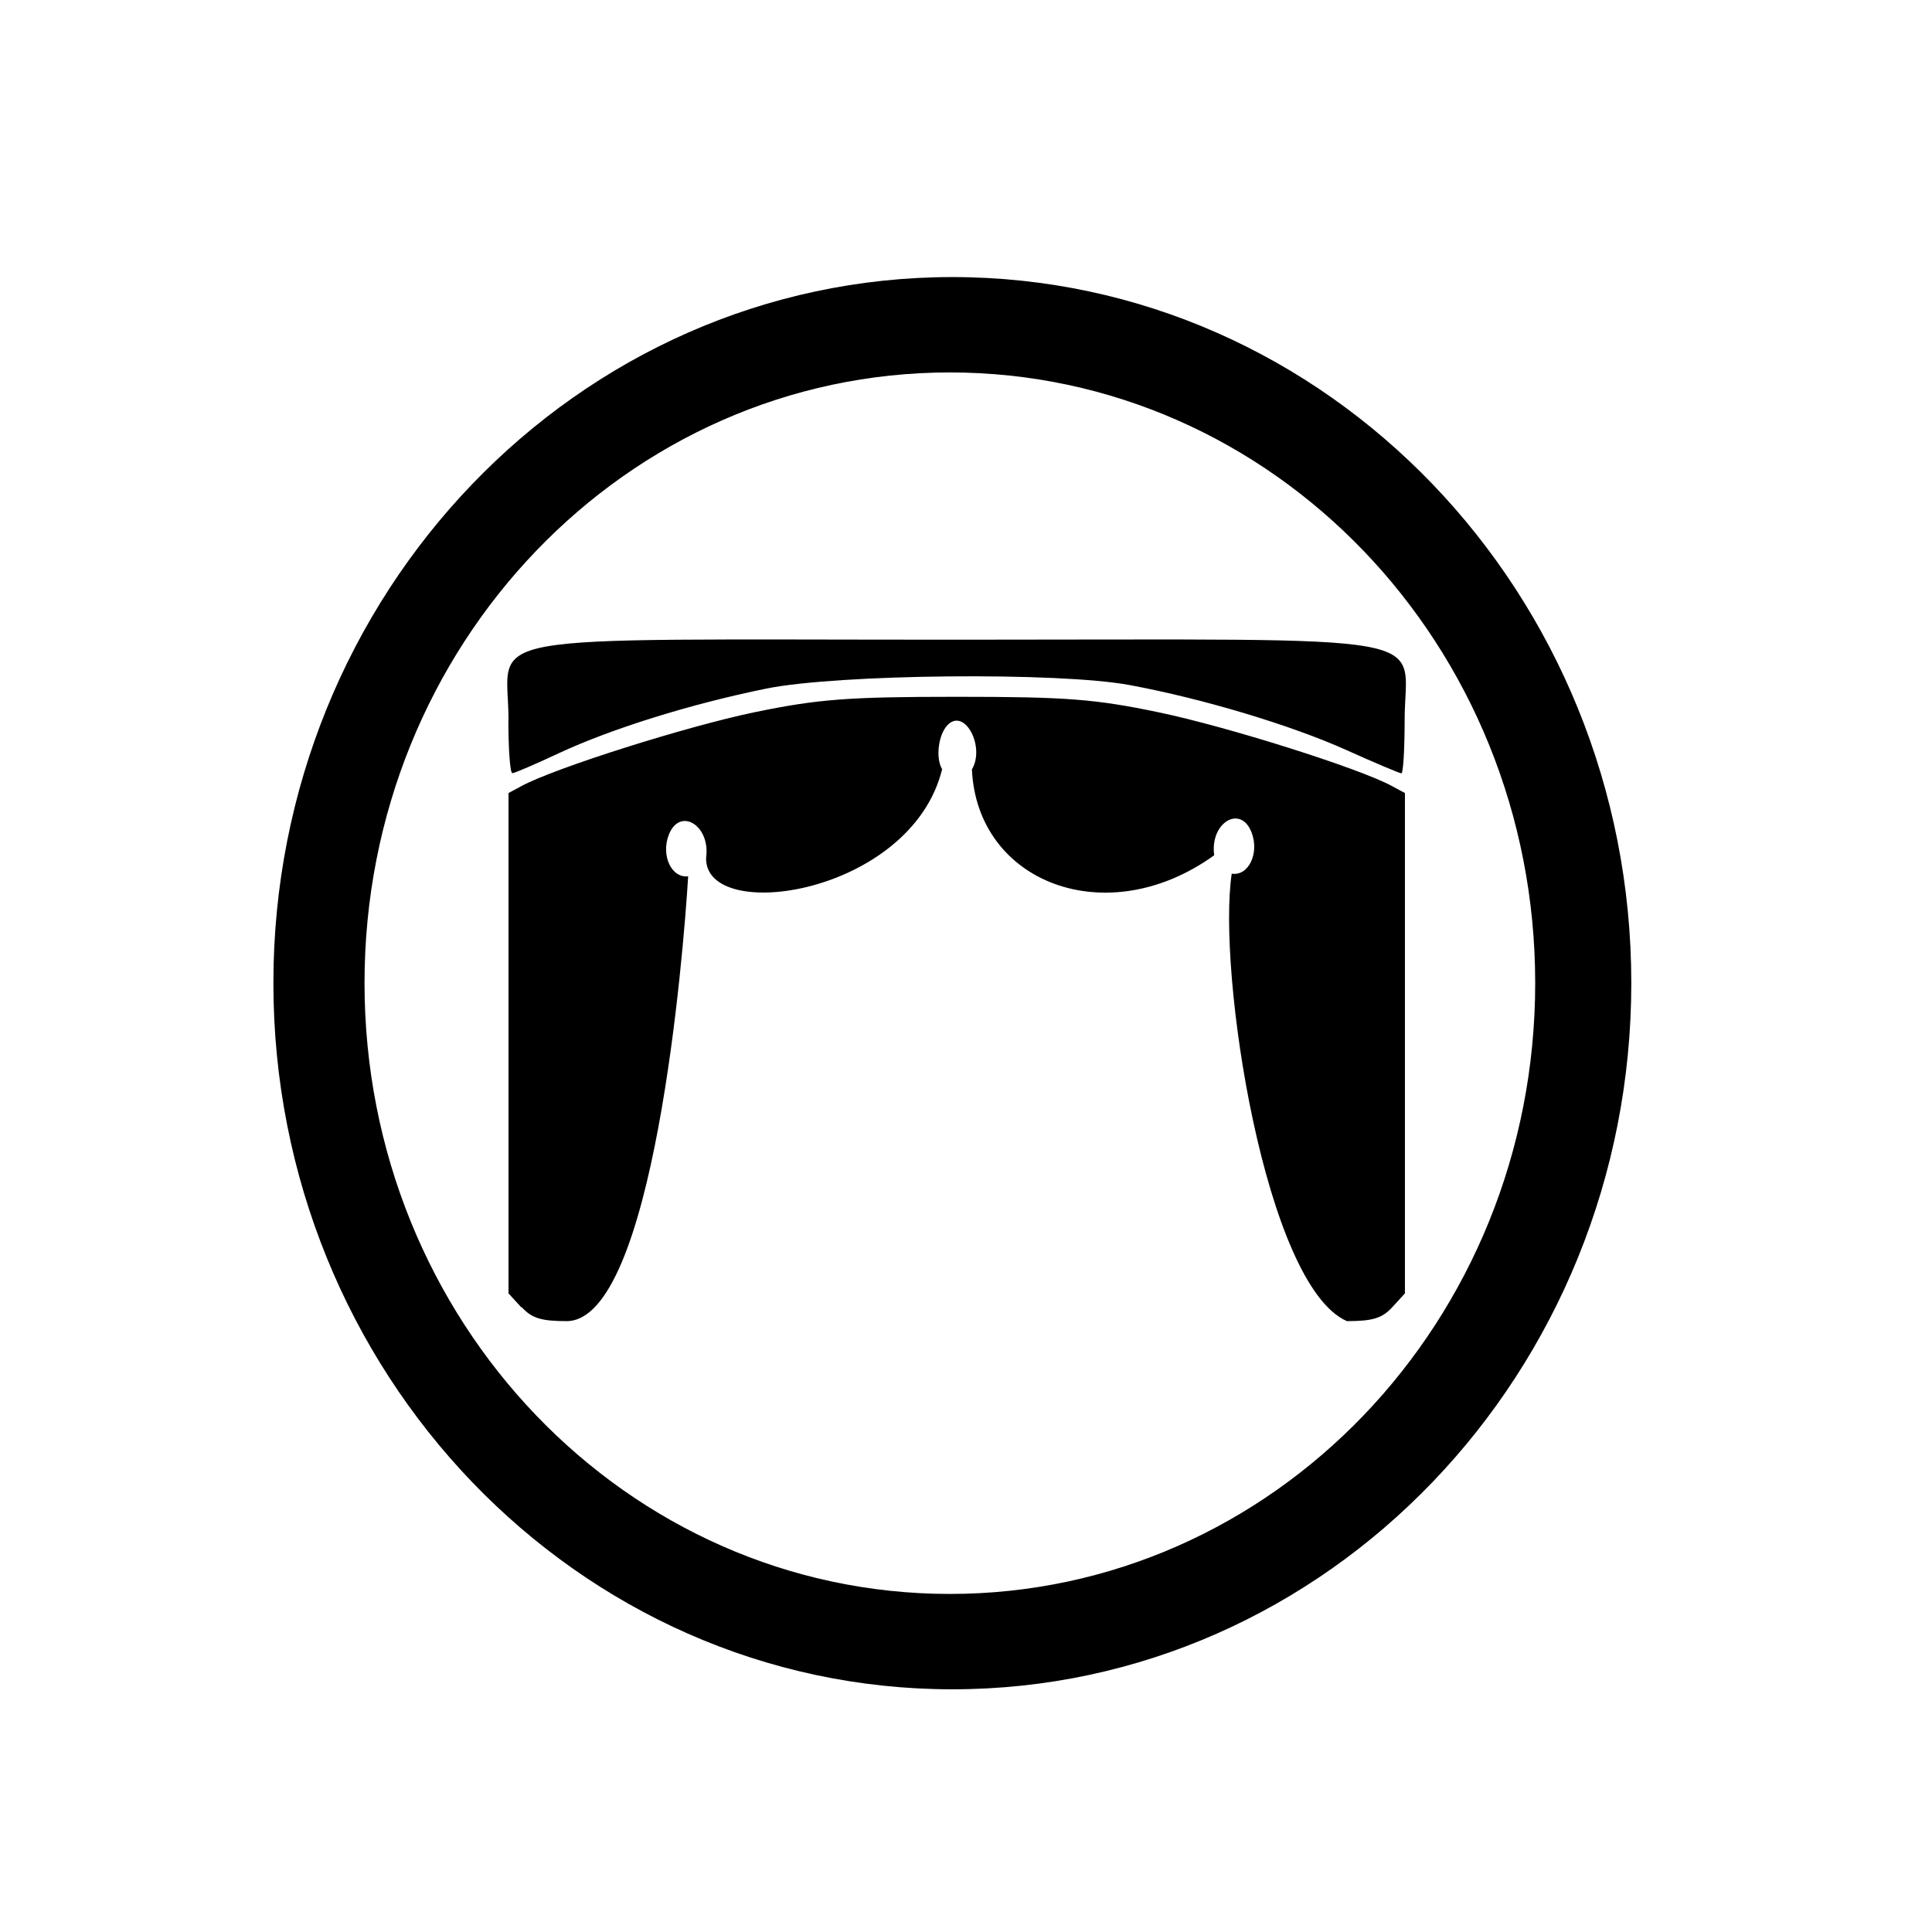
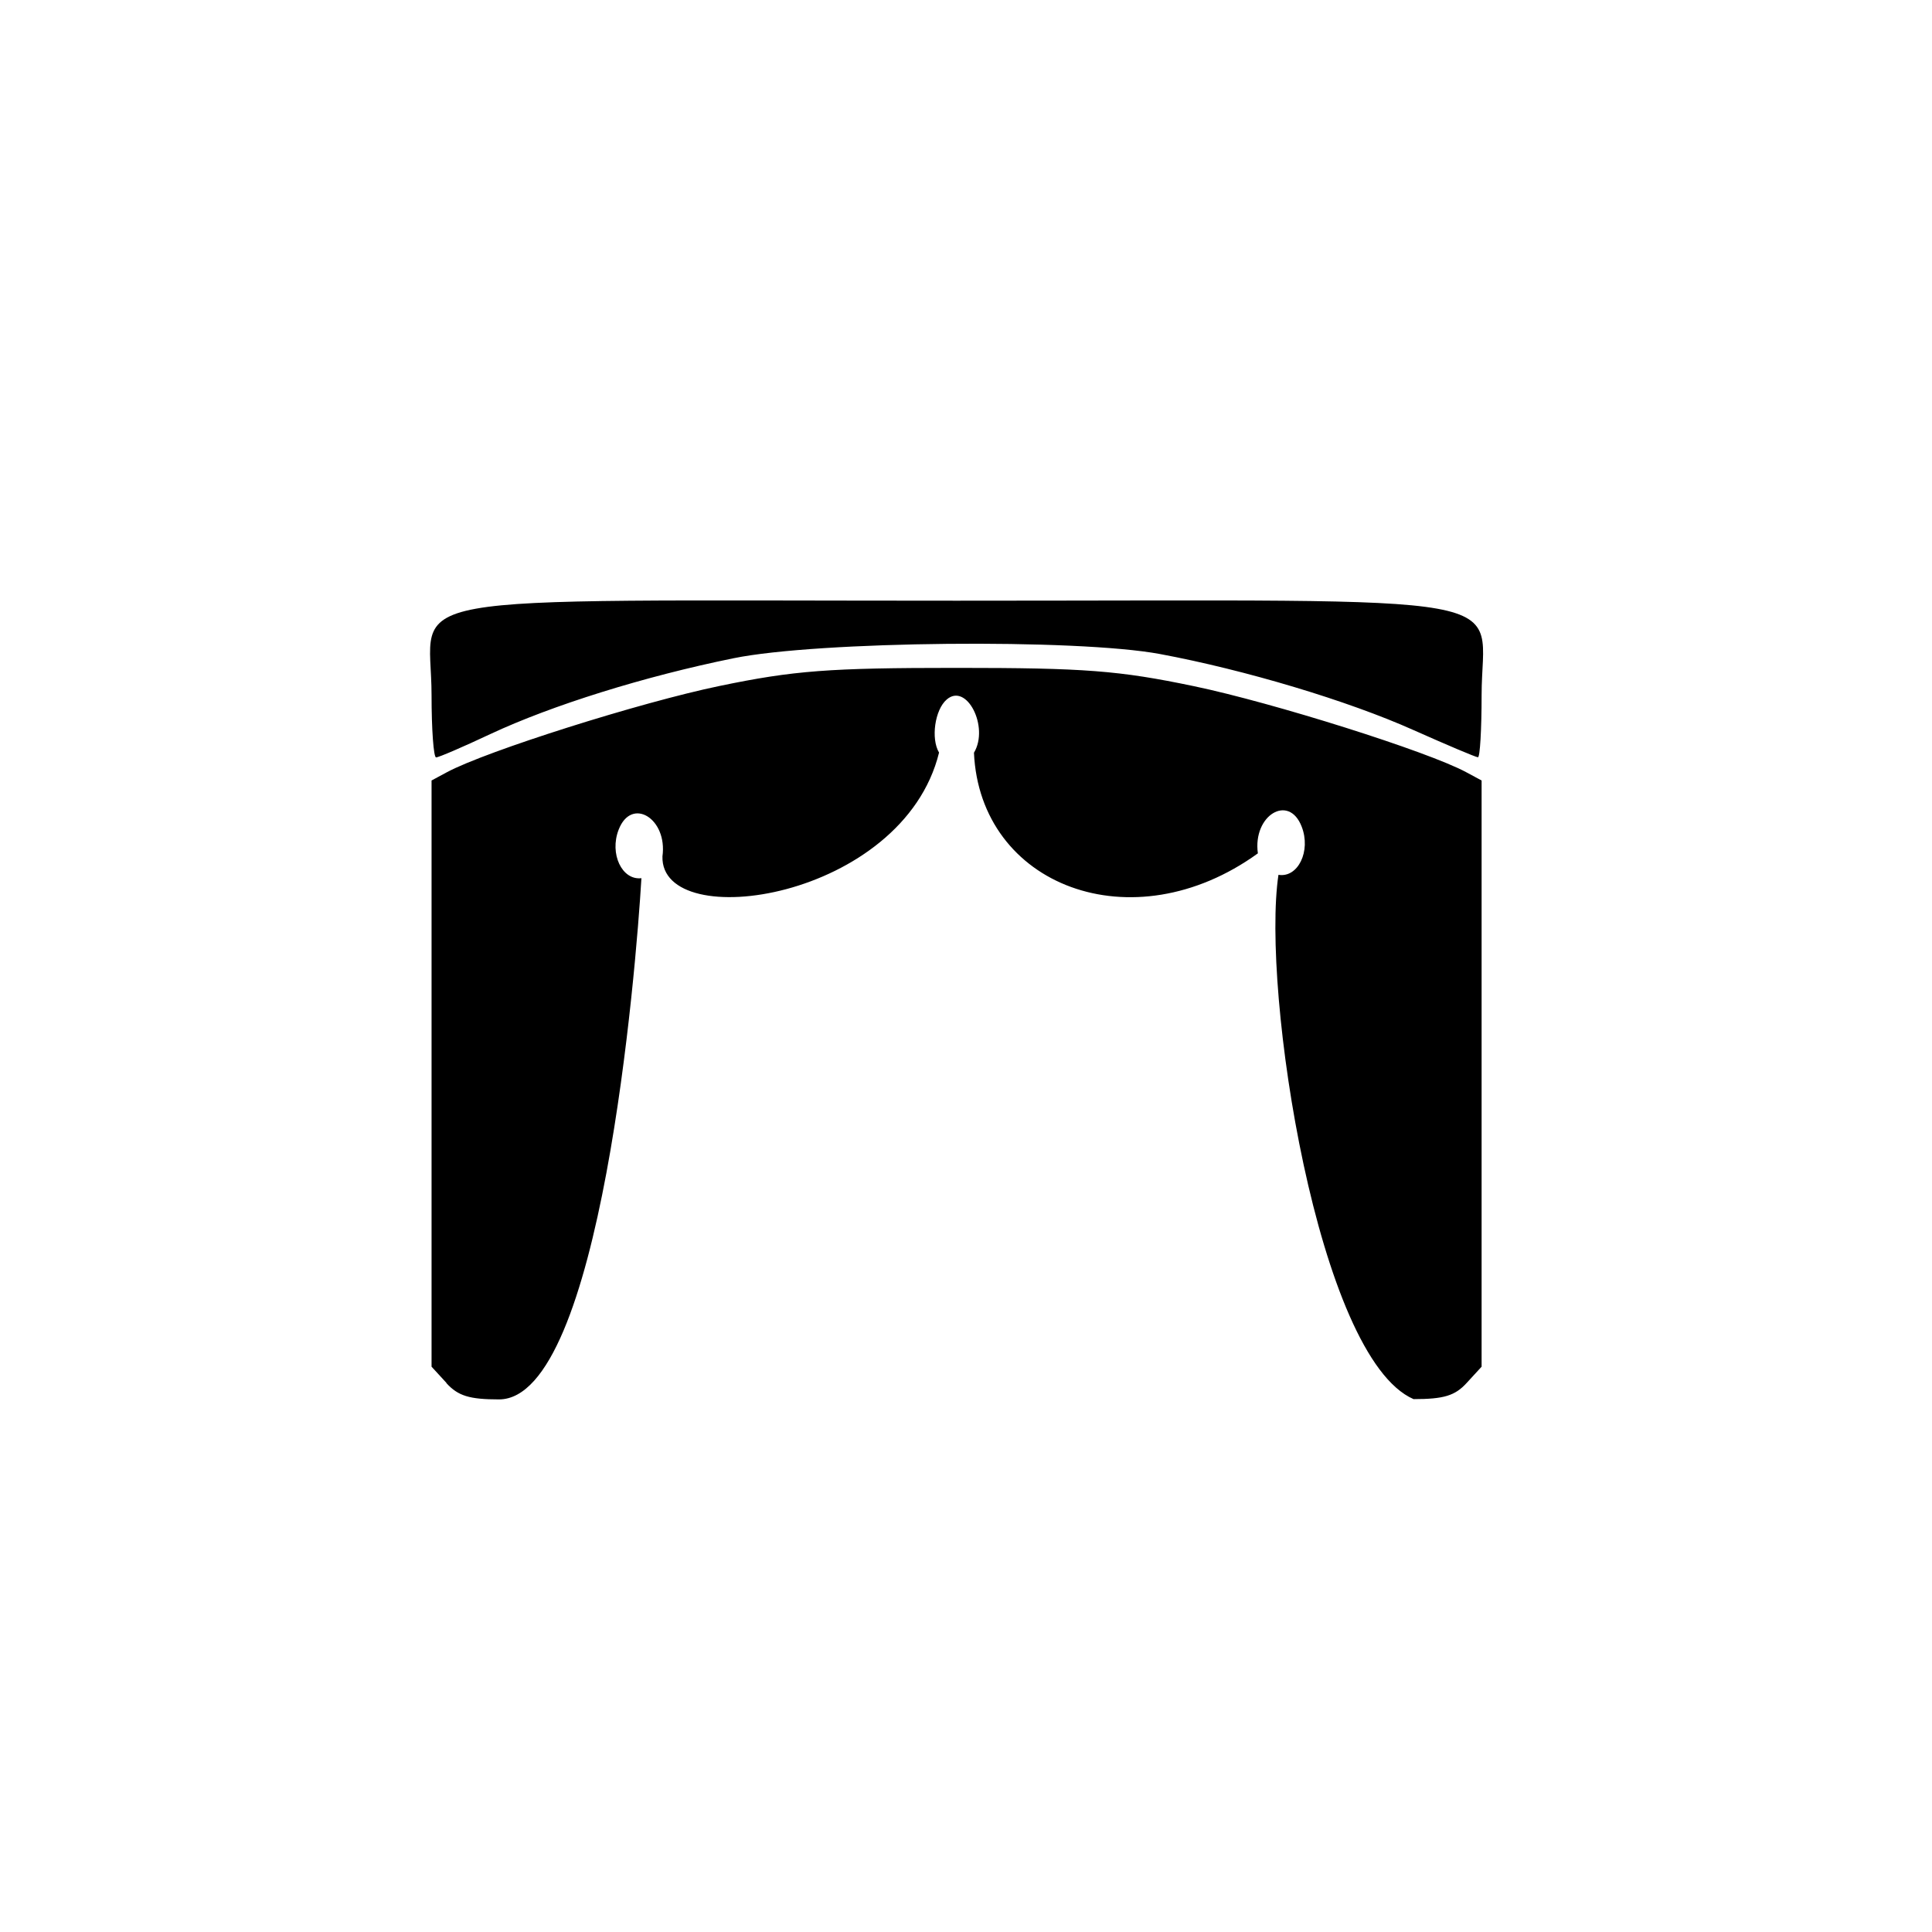
<svg xmlns="http://www.w3.org/2000/svg" width="50" height="50" viewBox="0 0 13.229 13.229" version="1.1" id="svg1683">
  <defs id="defs1677" />
  <g id="layer1" transform="translate(0,-283.7708)">
-     <path style="fill:#000000;stroke-width:0.021" d="m 6.521,285.668 c -2.569,0 -4.649,2.17 -4.649,4.834 0,2.665 2.08,4.836 4.649,4.836 2.569,0 4.649,-2.171 4.649,-4.836 0,-2.665 -2.08,-4.834 -4.649,-4.834 z m -0.017,0.653 c 2.212,0 4.008,1.866 4.008,4.181 0,2.315 -1.796,4.183 -4.008,4.183 -2.212,0 -4.008,-1.868 -4.008,-4.183 0,-2.315 1.796,-4.181 4.008,-4.181 z" id="path21" />
-     <path style="fill:#000000;stroke-width:0.039" d="m 3.569,292.722 -0.087,-0.095 v -1.713 -1.713 l 0.091,-0.049 c 0.231,-0.124 1.13,-0.408 1.592,-0.504 0.436,-0.09 0.641,-0.106 1.386,-0.106 0.748,0 0.948,0.015 1.386,0.107 0.466,0.097 1.369,0.382 1.592,0.503 l 0.091,0.049 v 1.713 1.713 l -0.087,0.095 c -0.069,0.075 -0.134,0.095 -0.31,0.095 -0.561,-0.244 -0.89,-2.392 -0.789,-3.064 0.114,0.019 0.191,-0.139 0.136,-0.282 -0.075,-0.195 -0.287,-0.066 -0.256,0.156 -0.734,0.53 -1.624,0.19 -1.659,-0.588 0.09,-0.151 -0.043,-0.412 -0.159,-0.311 -0.069,0.06 -0.093,0.229 -0.045,0.31 -0.212,0.86 -1.629,1.065 -1.616,0.606 0.031,-0.222 -0.181,-0.351 -0.256,-0.156 -0.054,0.141 0.019,0.297 0.133,0.283 -0.032,0.537 -0.237,3.042 -0.831,3.046 -0.174,0 -0.24,-0.02 -0.308,-0.095 z m -0.087,-4.019 c 0,-0.612 -0.33,-0.552 3.068,-0.552 3.398,0 3.068,-0.059 3.068,0.552 0,0.199 -0.01,0.363 -0.022,0.363 -0.012,0 -0.181,-0.071 -0.376,-0.159 -0.383,-0.172 -0.983,-0.352 -1.483,-0.445 -0.486,-0.091 -1.998,-0.076 -2.491,0.024 -0.52,0.106 -1.061,0.275 -1.421,0.443 -0.16,0.075 -0.302,0.136 -0.317,0.136 -0.015,0 -0.027,-0.163 -0.027,-0.363 z" id="path1675" />
+     <path style="fill:#000000;stroke-width:0.046" d="m 3.057,293.24 -0.102,-0.111 v -2.007 -2.007 l 0.106,-0.057 c 0.271,-0.145 1.324,-0.478 1.865,-0.59 0.51,-0.106 0.751,-0.124 1.624,-0.124 0.877,0 1.111,0.018 1.624,0.125 0.546,0.114 1.604,0.448 1.865,0.589 l 0.106,0.057 v 2.007 2.007 l -0.102,0.111 c -0.08,0.088 -0.157,0.111 -0.364,0.111 -0.657,-0.286 -1.043,-2.803 -0.925,-3.59 0.134,0.022 0.224,-0.163 0.159,-0.33 -0.088,-0.228 -0.336,-0.077 -0.3,0.183 -0.86,0.622 -1.903,0.222 -1.944,-0.689 0.106,-0.177 -0.051,-0.483 -0.187,-0.364 -0.081,0.07 -0.109,0.268 -0.052,0.363 -0.248,1.008 -1.909,1.248 -1.894,0.711 0.036,-0.26 -0.212,-0.411 -0.3,-0.183 -0.064,0.165 0.023,0.348 0.156,0.332 -0.037,0.629 -0.278,3.565 -0.974,3.569 -0.204,0 -0.281,-0.024 -0.361,-0.111 z m -0.102,-4.709 c 0,-0.717 -0.387,-0.647 3.595,-0.647 3.982,0 3.595,-0.07 3.595,0.647 0,0.234 -0.011,0.425 -0.025,0.425 -0.014,0 -0.212,-0.084 -0.441,-0.186 -0.449,-0.201 -1.152,-0.412 -1.737,-0.521 -0.57,-0.106 -2.342,-0.089 -2.919,0.029 -0.61,0.124 -1.244,0.322 -1.665,0.519 -0.187,0.088 -0.354,0.16 -0.372,0.16 -0.017,0 -0.031,-0.191 -0.031,-0.425 z" id="path1675" />
  </g>
</svg>
